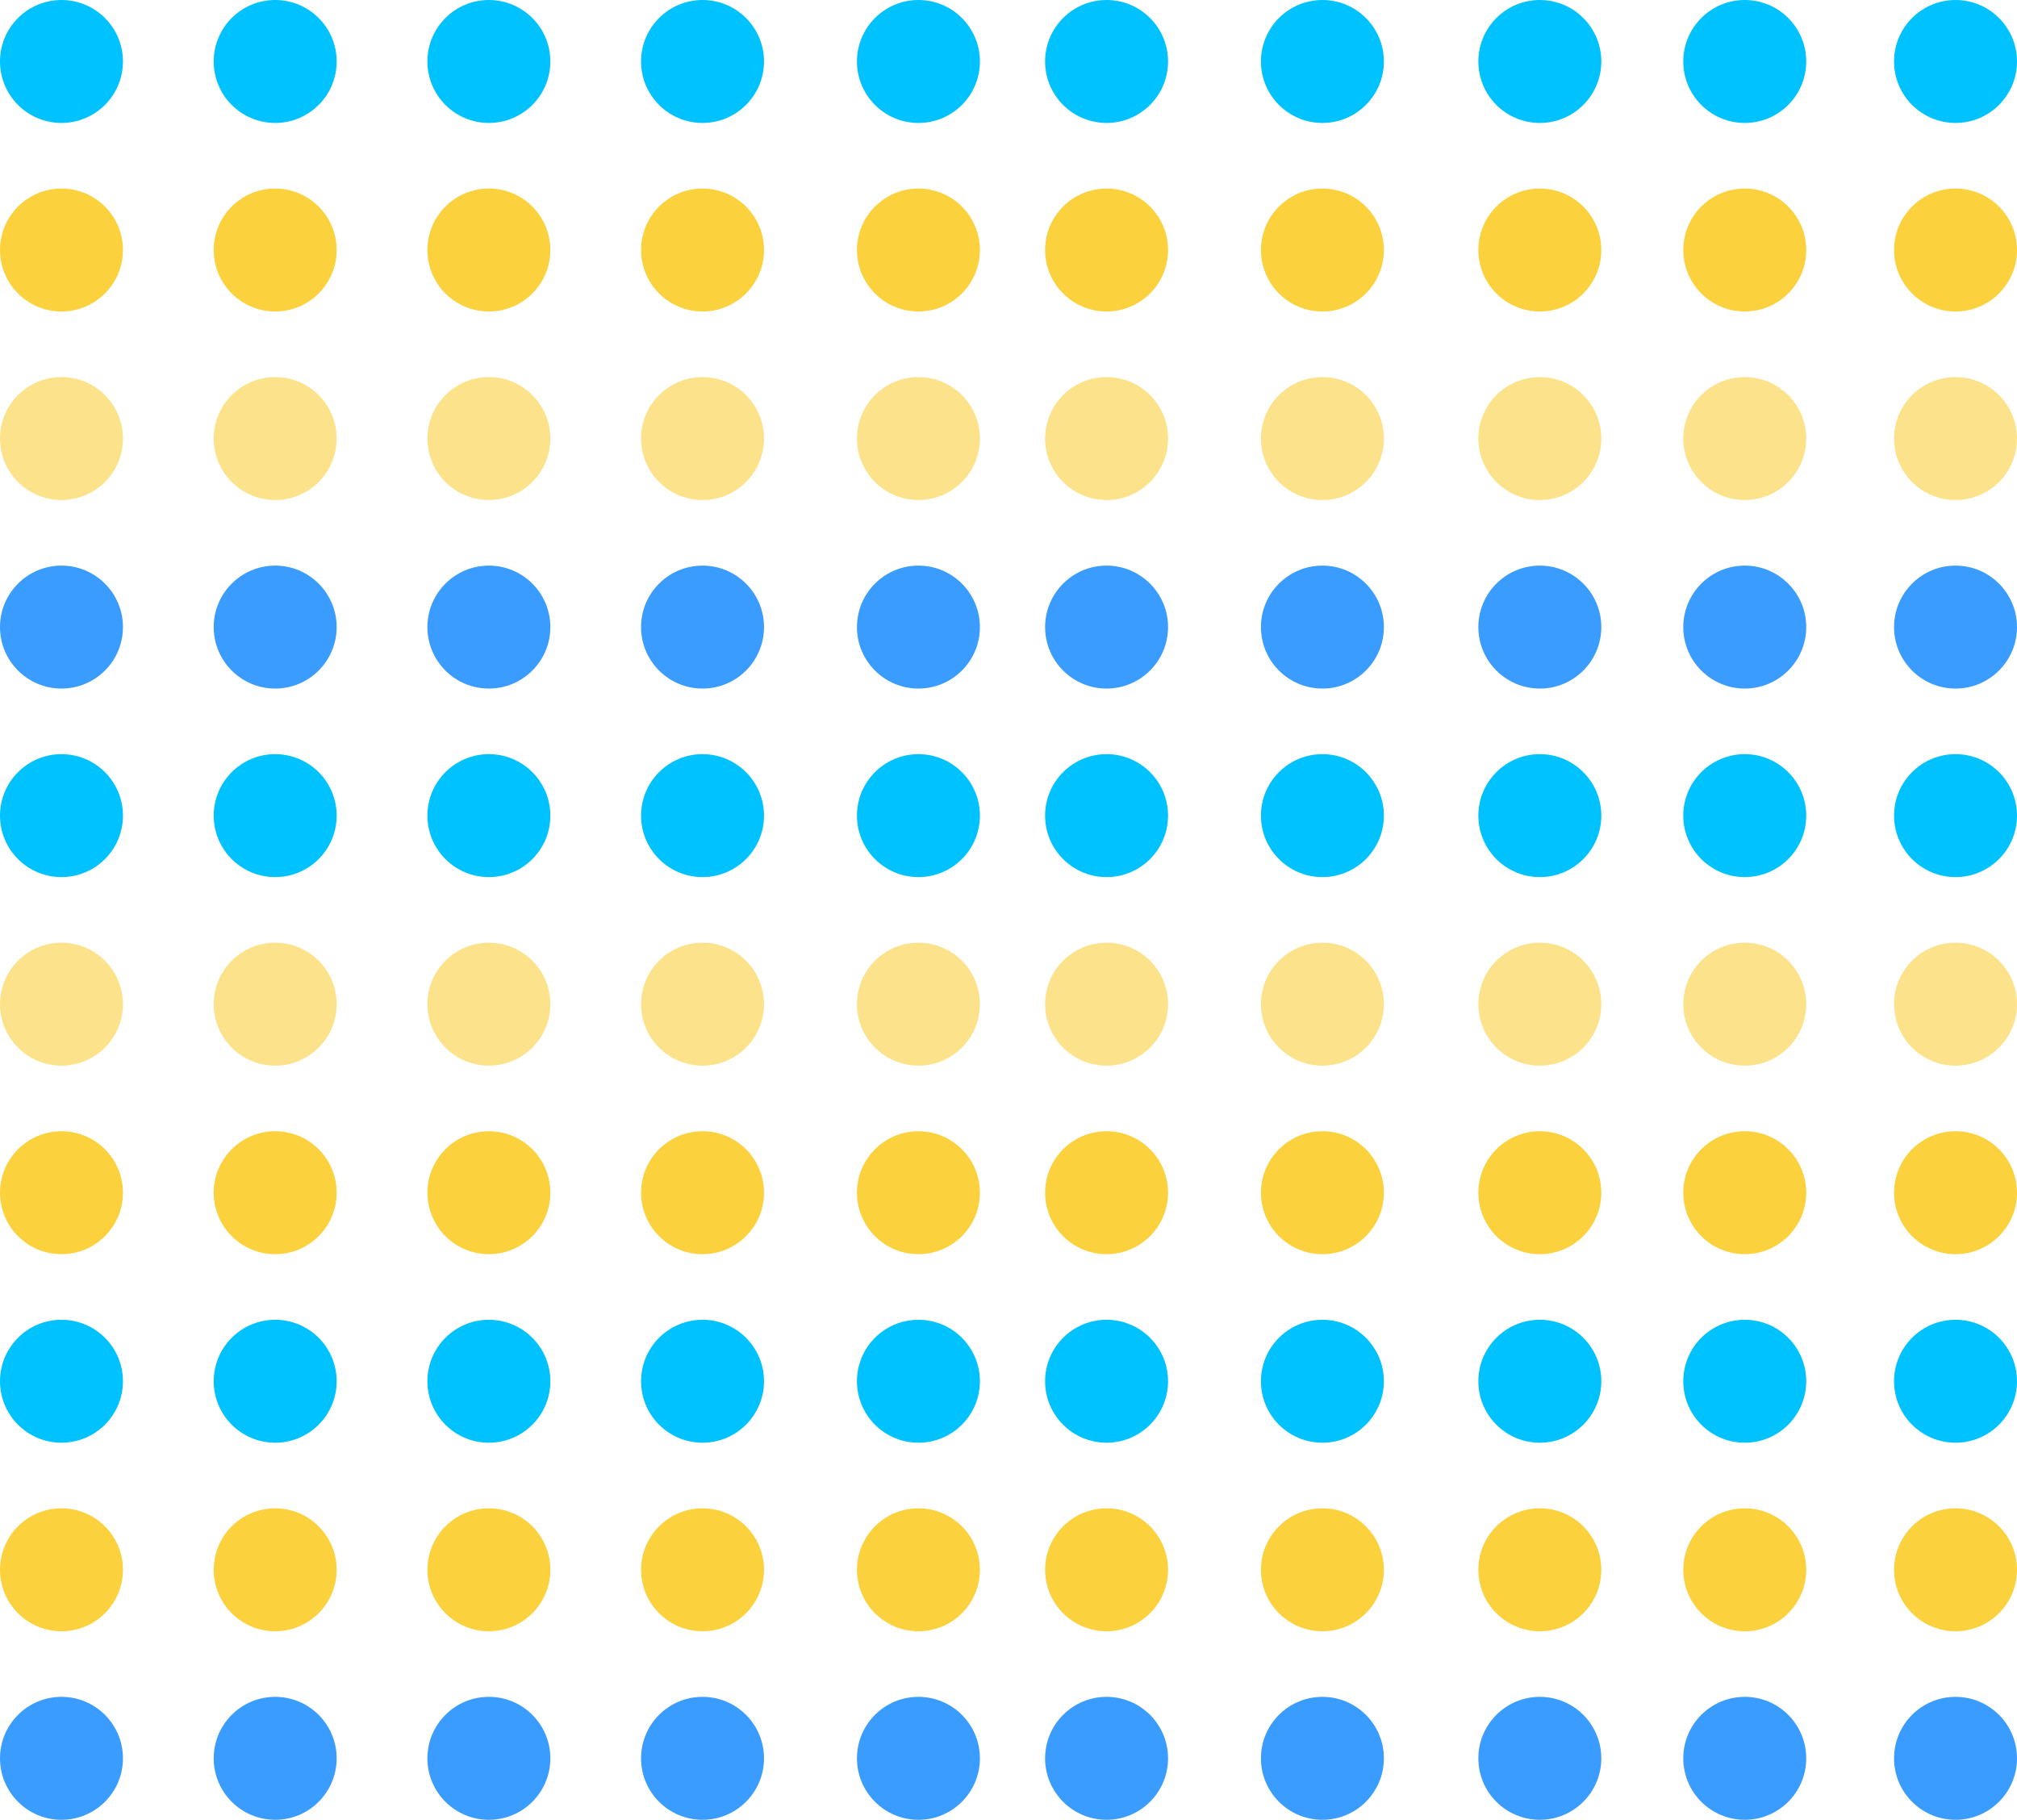
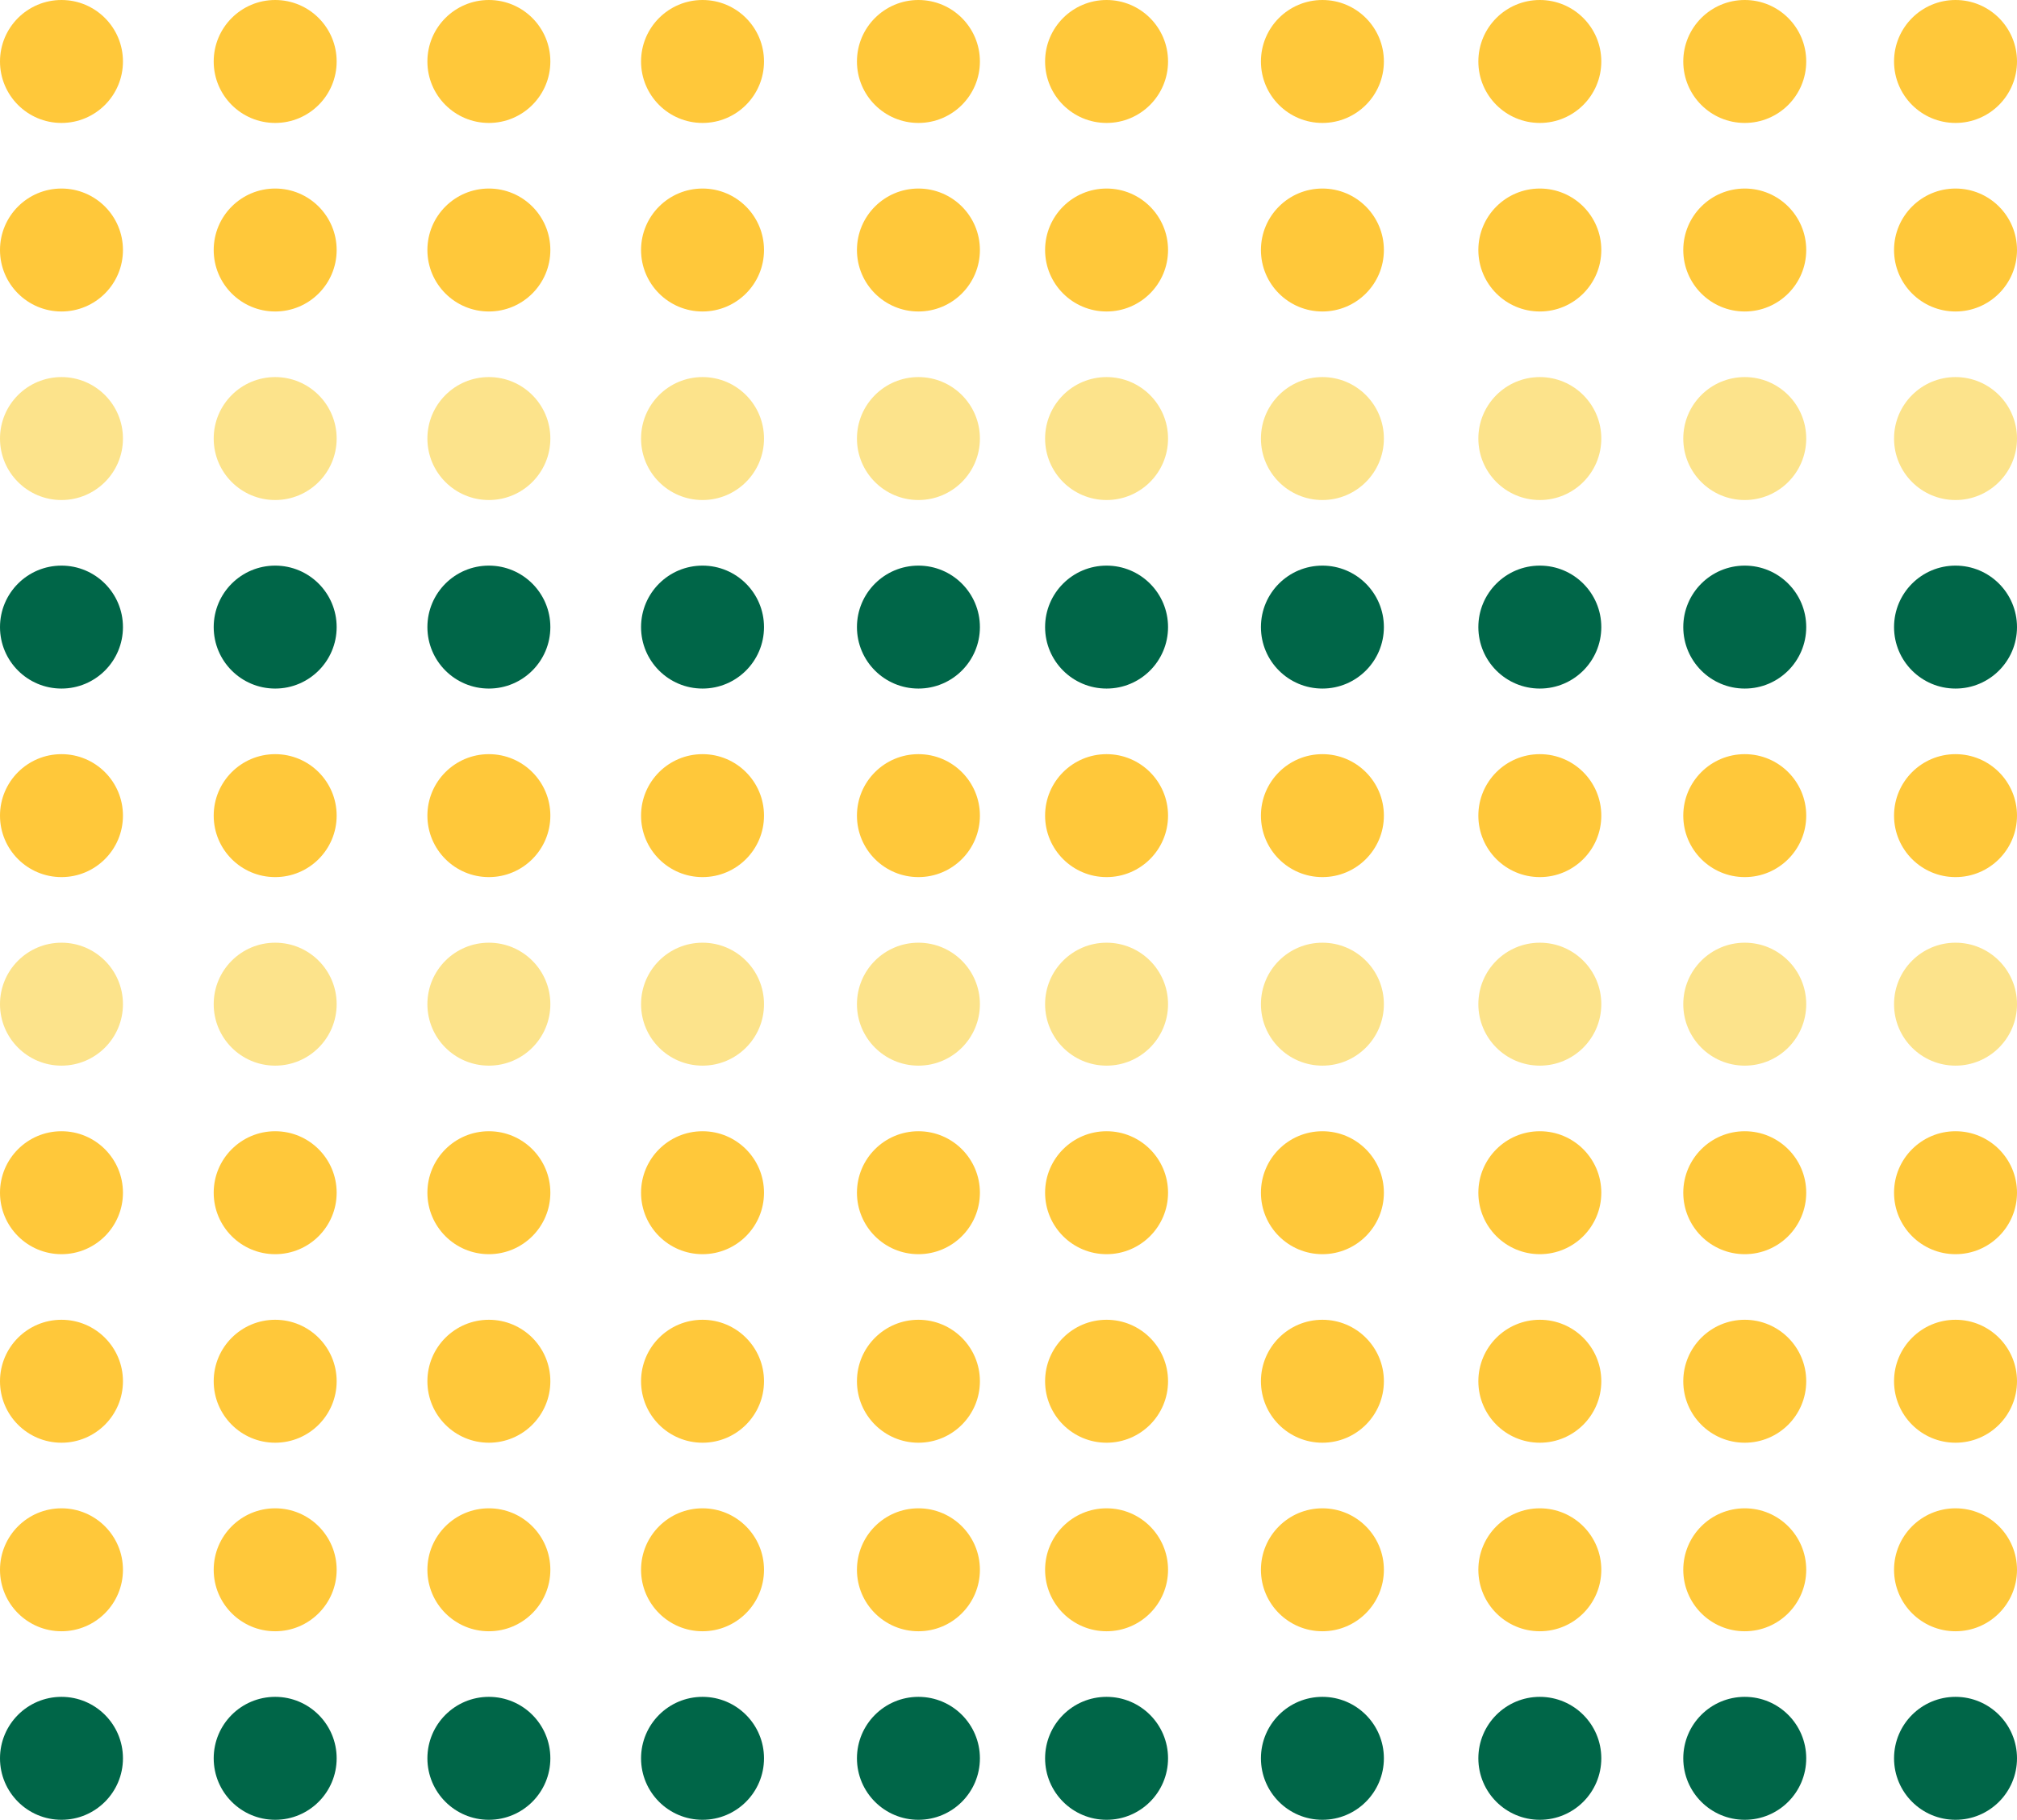
<svg xmlns="http://www.w3.org/2000/svg" xml:space="preserve" width="158.75mm" height="143.24mm" version="1.1" style="shape-rendering:geometricPrecision; text-rendering:geometricPrecision; image-rendering:optimizeQuality; fill-rule:evenodd; clip-rule:evenodd" viewBox="0 0 15875.04 14324.02">
  <defs>
    <style type="text/css">
   
    .fil5 {fill:#fce38b}
-     .fil7 {fill:#3B9CFF}
-     .fil4 {fill:#00C2FF}
-     .fil1 {fill:#FBD13E}
-     .fil0 {fill:#00C2FF}
-     .fil6 {fill:#FBD13E}
+     .fil7 {fill:#006648}
+     .fil4 {fill:#FFC83A}
+     .fil1 {fill:#FFC83A}
+     .fil0 {fill:#FFC83A}
+     .fil6 {fill:#FFC83A}
    .fil2 {fill:#fce38b}
-     .fil3 {fill:#3B9CFF}
+     .fil3 {fill:#006648}
   
  </style>
  </defs>
  <g id="Layer_x0020_1">
    <g id="_1608160534512">
      <circle class="fil0" cx="483.86" cy="483.86" r="483.87" />
      <circle class="fil1" cx="483.86" cy="1967.89" r="483.87" />
      <circle class="fil2" cx="483.86" cy="3451.93" r="483.87" />
      <circle class="fil3" cx="483.86" cy="4935.96" r="483.87" />
      <circle class="fil4" cx="483.86" cy="6419.99" r="483.87" />
      <circle class="fil5" cx="483.86" cy="7904.02" r="483.87" />
      <circle class="fil6" cx="483.86" cy="9388.06" r="483.87" />
      <circle class="fil0" cx="483.86" cy="10872.09" r="483.87" />
      <circle class="fil1" cx="483.86" cy="12356.12" r="483.87" />
      <circle class="fil7" cx="483.86" cy="13840.15" r="483.87" />
      <circle class="fil0" cx="2165.82" cy="483.86" r="483.87" />
      <circle class="fil1" cx="2165.82" cy="1967.89" r="483.87" />
      <circle class="fil2" cx="2165.82" cy="3451.93" r="483.87" />
      <circle class="fil3" cx="2165.82" cy="4935.96" r="483.87" />
      <circle class="fil4" cx="2165.82" cy="6419.99" r="483.87" />
      <circle class="fil5" cx="2165.82" cy="7904.02" r="483.87" />
      <circle class="fil6" cx="2165.82" cy="9388.06" r="483.87" />
      <circle class="fil0" cx="2165.82" cy="10872.09" r="483.87" />
      <circle class="fil1" cx="2165.82" cy="12356.12" r="483.87" />
      <circle class="fil7" cx="2165.82" cy="13840.15" r="483.87" />
      <circle class="fil0" cx="3847.77" cy="483.86" r="483.87" />
      <circle class="fil1" cx="3847.77" cy="1967.89" r="483.87" />
      <circle class="fil2" cx="3847.77" cy="3451.93" r="483.87" />
      <circle class="fil3" cx="3847.77" cy="4935.96" r="483.87" />
      <circle class="fil4" cx="3847.77" cy="6419.99" r="483.87" />
      <circle class="fil5" cx="3847.77" cy="7904.02" r="483.87" />
      <circle class="fil6" cx="3847.77" cy="9388.06" r="483.87" />
      <circle class="fil0" cx="3847.77" cy="10872.09" r="483.87" />
      <circle class="fil1" cx="3847.77" cy="12356.12" r="483.87" />
      <circle class="fil7" cx="3847.77" cy="13840.15" r="483.87" />
      <circle class="fil0" cx="5529.38" cy="483.86" r="483.87" />
      <circle class="fil1" cx="5529.38" cy="1967.89" r="483.87" />
      <circle class="fil2" cx="5529.38" cy="3451.93" r="483.87" />
      <circle class="fil3" cx="5529.38" cy="4935.96" r="483.87" />
      <circle class="fil4" cx="5529.38" cy="6419.99" r="483.87" />
      <circle class="fil5" cx="5529.38" cy="7904.02" r="483.87" />
      <circle class="fil6" cx="5529.38" cy="9388.06" r="483.87" />
      <circle class="fil0" cx="5529.38" cy="10872.09" r="483.87" />
      <circle class="fil1" cx="5529.38" cy="12356.12" r="483.87" />
      <circle class="fil7" cx="5529.38" cy="13840.15" r="483.87" />
      <circle class="fil0" cx="7228.61" cy="483.86" r="483.87" />
      <circle class="fil1" cx="7228.61" cy="1967.89" r="483.87" />
      <circle class="fil2" cx="7228.61" cy="3451.93" r="483.87" />
      <circle class="fil3" cx="7228.61" cy="4935.96" r="483.87" />
      <circle class="fil4" cx="7228.61" cy="6419.99" r="483.87" />
      <circle class="fil5" cx="7228.61" cy="7904.02" r="483.87" />
      <circle class="fil6" cx="7228.61" cy="9388.06" r="483.87" />
      <circle class="fil0" cx="7228.61" cy="10872.09" r="483.87" />
      <circle class="fil1" cx="7228.61" cy="12356.12" r="483.87" />
      <circle class="fil7" cx="7228.61" cy="13840.15" r="483.87" />
      <circle class="fil0" cx="8709.4" cy="483.86" r="483.87" />
      <circle class="fil1" cx="8709.4" cy="1967.89" r="483.87" />
      <circle class="fil2" cx="8709.4" cy="3451.93" r="483.87" />
      <circle class="fil3" cx="8709.4" cy="4935.96" r="483.87" />
      <circle class="fil4" cx="8709.4" cy="6419.99" r="483.87" />
      <circle class="fil5" cx="8709.4" cy="7904.02" r="483.87" />
      <circle class="fil6" cx="8709.4" cy="9388.06" r="483.87" />
      <circle class="fil0" cx="8709.4" cy="10872.09" r="483.87" />
      <circle class="fil1" cx="8709.4" cy="12356.12" r="483.87" />
      <circle class="fil7" cx="8709.4" cy="13840.15" r="483.87" />
      <circle class="fil0" cx="10408.18" cy="483.86" r="483.87" />
      <circle class="fil1" cx="10408.18" cy="1967.89" r="483.87" />
      <circle class="fil2" cx="10408.18" cy="3451.93" r="483.87" />
      <circle class="fil3" cx="10408.18" cy="4935.96" r="483.87" />
      <circle class="fil4" cx="10408.18" cy="6419.99" r="483.87" />
      <circle class="fil5" cx="10408.18" cy="7904.02" r="483.87" />
      <circle class="fil6" cx="10408.18" cy="9388.06" r="483.87" />
      <circle class="fil0" cx="10408.18" cy="10872.09" r="483.87" />
      <circle class="fil1" cx="10408.18" cy="12356.12" r="483.87" />
      <circle class="fil7" cx="10408.18" cy="13840.15" r="483.87" />
      <circle class="fil0" cx="12119.4" cy="483.86" r="483.87" />
      <circle class="fil1" cx="12119.4" cy="1967.89" r="483.87" />
      <circle class="fil2" cx="12119.4" cy="3451.93" r="483.87" />
      <circle class="fil3" cx="12119.4" cy="4935.96" r="483.87" />
      <circle class="fil4" cx="12119.4" cy="6419.99" r="483.87" />
      <circle class="fil5" cx="12119.4" cy="7904.02" r="483.87" />
      <circle class="fil6" cx="12119.4" cy="9388.06" r="483.87" />
      <circle class="fil0" cx="12119.4" cy="10872.09" r="483.87" />
      <circle class="fil1" cx="12119.4" cy="12356.12" r="483.87" />
      <circle class="fil7" cx="12119.4" cy="13840.15" r="483.87" />
      <circle class="fil0" cx="13732.28" cy="483.86" r="483.87" />
      <circle class="fil1" cx="13732.28" cy="1967.89" r="483.87" />
      <circle class="fil2" cx="13732.28" cy="3451.93" r="483.87" />
      <circle class="fil3" cx="13732.28" cy="4935.96" r="483.87" />
      <circle class="fil4" cx="13732.28" cy="6419.99" r="483.87" />
      <circle class="fil5" cx="13732.28" cy="7904.02" r="483.87" />
      <circle class="fil6" cx="13732.28" cy="9388.06" r="483.87" />
      <circle class="fil0" cx="13732.28" cy="10872.09" r="483.87" />
      <circle class="fil1" cx="13732.28" cy="12356.12" r="483.87" />
      <circle class="fil7" cx="13732.28" cy="13840.15" r="483.87" />
      <circle class="fil0" cx="15391.17" cy="483.86" r="483.87" />
      <circle class="fil1" cx="15391.17" cy="1967.89" r="483.87" />
      <circle class="fil2" cx="15391.17" cy="3451.93" r="483.87" />
      <circle class="fil3" cx="15391.17" cy="4935.96" r="483.87" />
      <circle class="fil4" cx="15391.17" cy="6419.99" r="483.87" />
      <circle class="fil5" cx="15391.17" cy="7904.02" r="483.87" />
      <circle class="fil6" cx="15391.17" cy="9388.06" r="483.87" />
      <circle class="fil0" cx="15391.17" cy="10872.09" r="483.87" />
      <circle class="fil1" cx="15391.17" cy="12356.12" r="483.87" />
      <circle class="fil7" cx="15391.17" cy="13840.15" r="483.87" />
    </g>
  </g>
</svg>
